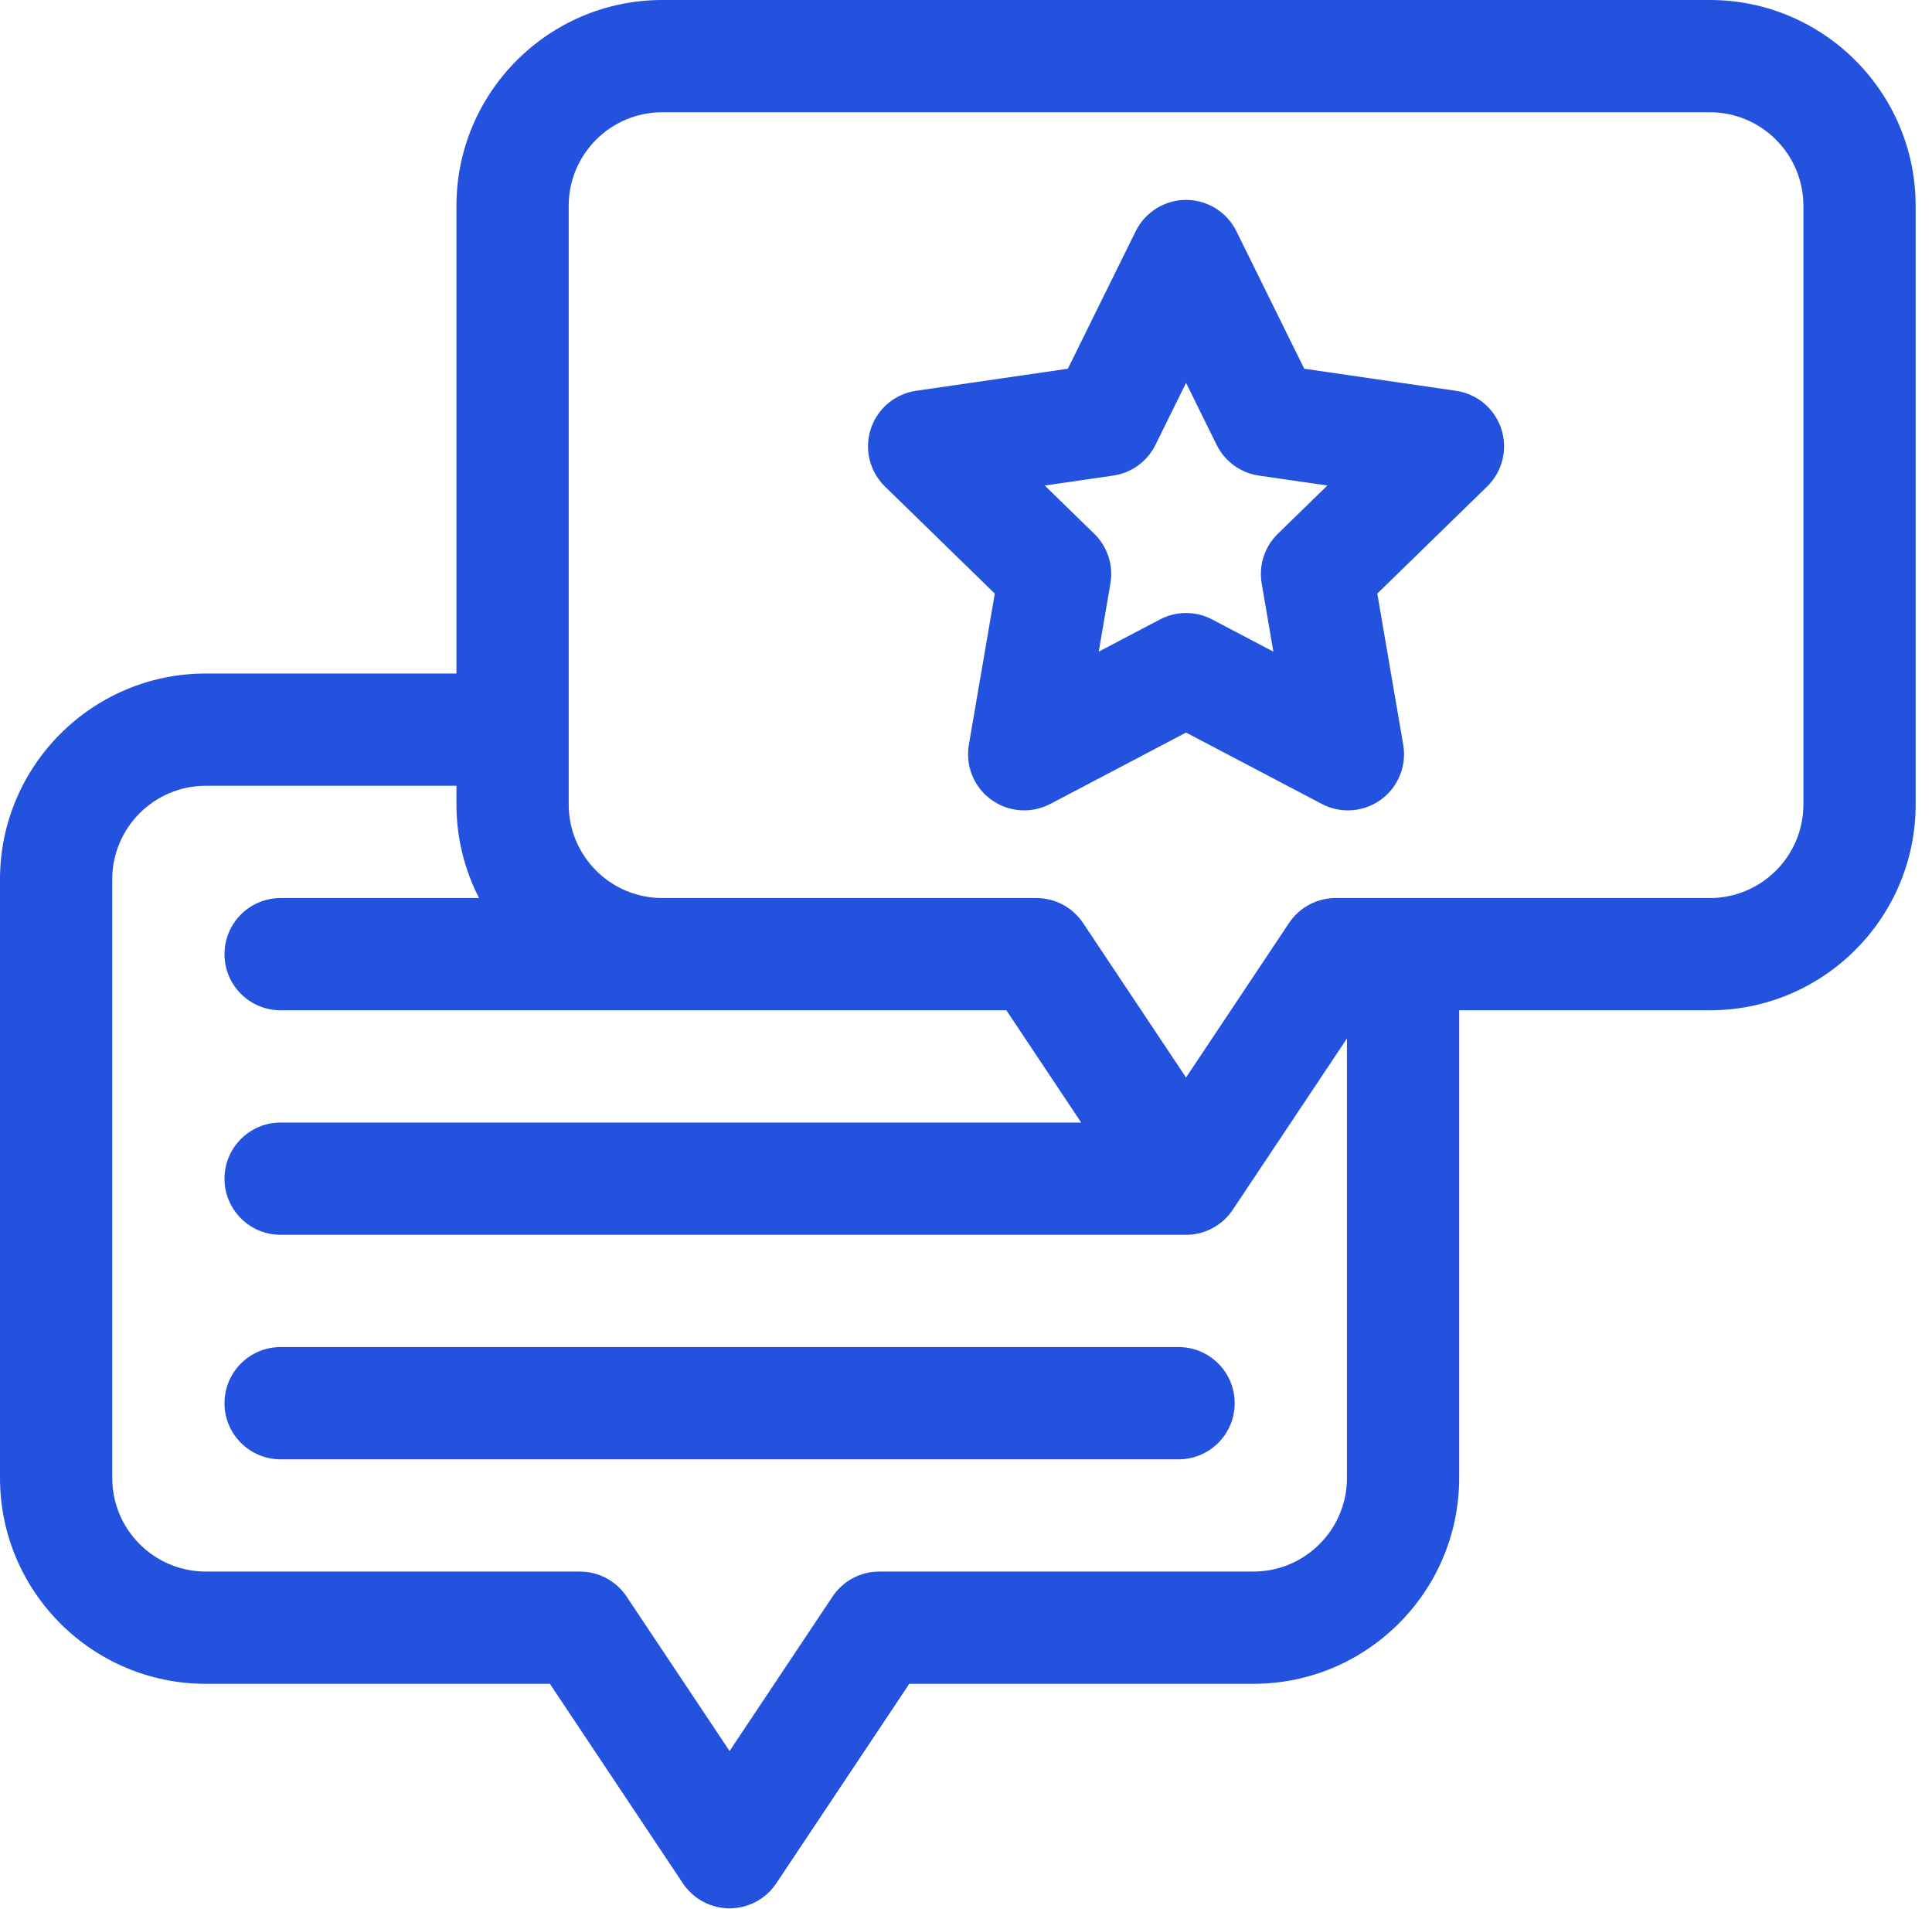
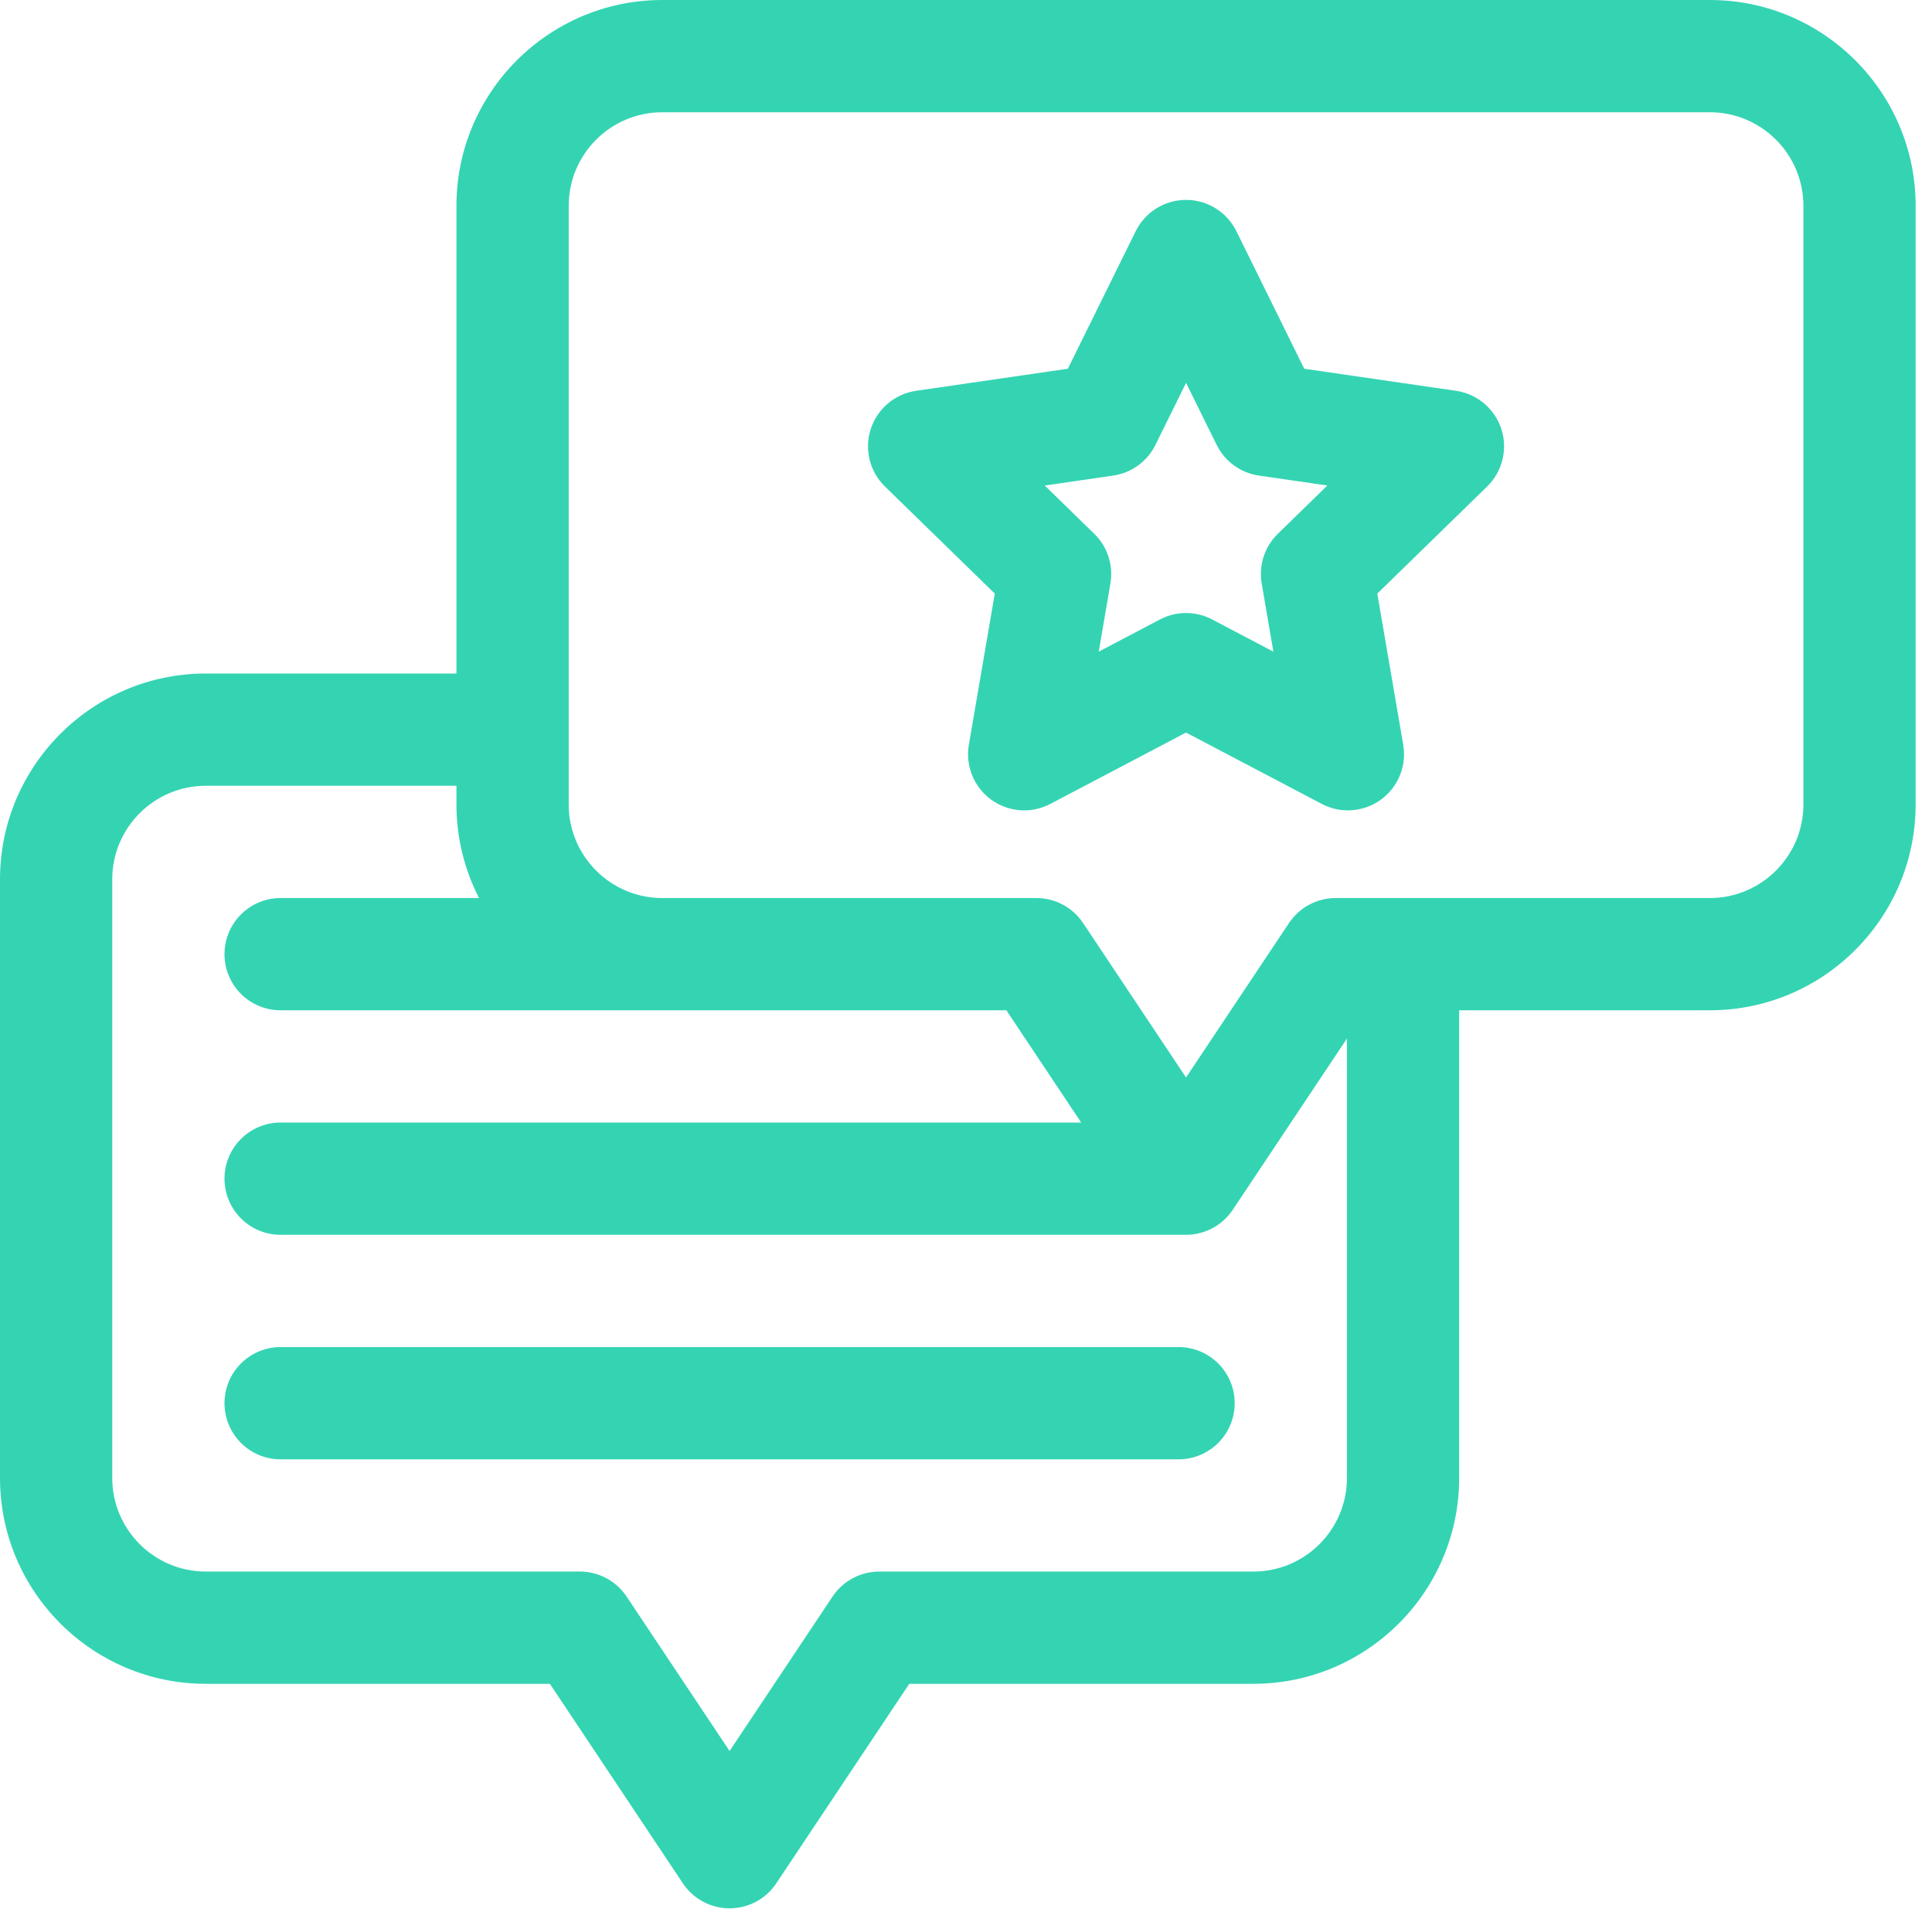
<svg xmlns="http://www.w3.org/2000/svg" width="81" height="80" viewBox="0 0 81 80" fill="none">
-   <path d="M71.686 0H27.765C23.008 0 19.137 3.87 19.137 8.627V28.235H8.627C3.87 28.235 0 32.106 0 36.863V61.961C0 66.718 3.87 70.588 8.627 70.588H23.054L28.63 78.952C29.067 79.607 29.802 80 30.588 80C31.375 80 32.11 79.607 32.546 78.952L38.122 70.588H52.549C57.306 70.588 61.176 66.718 61.176 61.961V42.353H71.686C76.444 42.353 80.314 38.483 80.314 33.725V8.627C80.314 3.87 76.444 0 71.686 0ZM56.471 61.961C56.471 64.123 54.711 65.882 52.549 65.882H36.863C36.076 65.882 35.341 66.276 34.905 66.93L30.588 73.405L26.271 66.93C25.835 66.276 25.1 65.882 24.314 65.882H8.627C6.465 65.882 4.706 64.123 4.706 61.961V36.863C4.706 34.7 6.465 32.941 8.627 32.941H19.137V33.725C19.137 35.137 19.48 36.469 20.084 37.647H11.765C10.465 37.647 9.412 38.701 9.412 40C9.412 41.3 10.465 42.353 11.765 42.353H42.192L45.329 47.059H11.765C10.465 47.059 9.412 48.112 9.412 49.412C9.412 50.711 10.465 51.765 11.765 51.765H49.725C50.512 51.765 51.247 51.371 51.683 50.717L56.471 43.536V61.961ZM75.608 33.725C75.608 35.888 73.849 37.647 71.686 37.647H56C55.213 37.647 54.479 38.04 54.042 38.695L49.725 45.17L45.409 38.695C44.972 38.04 44.238 37.647 43.451 37.647H27.765C25.602 37.647 23.843 35.888 23.843 33.725V8.627C23.843 6.465 25.602 4.706 27.765 4.706H71.686C73.849 4.706 75.608 6.465 75.608 8.627V33.725Z" fill="#2352DE" />
-   <path d="M49.412 56.471H11.765C10.465 56.471 9.412 57.524 9.412 58.824C9.412 60.123 10.465 61.177 11.765 61.177H49.412C50.711 61.177 51.765 60.123 51.765 58.824C51.765 57.524 50.711 56.471 49.412 56.471Z" fill="#2352DE" />
-   <path d="M61.044 16.383L54.681 15.458L51.836 9.692C51.439 8.889 50.621 8.38 49.725 8.38C48.83 8.38 48.012 8.889 47.615 9.692L44.77 15.458L38.407 16.383C37.52 16.511 36.784 17.132 36.507 17.984C36.23 18.836 36.461 19.771 37.103 20.396L41.707 24.884L40.62 31.221C40.469 32.104 40.831 32.996 41.556 33.523C42.281 34.049 43.241 34.119 44.034 33.702L49.725 30.71L55.417 33.702C55.761 33.883 56.137 33.972 56.511 33.972C56.999 33.972 57.485 33.821 57.895 33.523C58.619 32.997 58.982 32.104 58.831 31.222L57.744 24.884L62.348 20.396C62.99 19.771 63.221 18.836 62.944 17.984C62.667 17.132 61.931 16.512 61.044 16.383ZM53.573 22.378C53.019 22.918 52.766 23.697 52.897 24.46L53.387 27.318L50.821 25.969C50.478 25.789 50.102 25.698 49.726 25.698C49.35 25.698 48.974 25.788 48.631 25.969L46.065 27.318L46.555 24.46C46.686 23.697 46.433 22.918 45.878 22.378L43.802 20.354L46.671 19.937C47.438 19.826 48.1 19.345 48.443 18.65L49.726 16.05L51.009 18.65C51.352 19.345 52.014 19.826 52.781 19.937L55.65 20.354L53.573 22.378Z" fill="#2352DE" />
+   <path d="M71.686 0H27.765C23.008 0 19.137 3.87 19.137 8.627V28.235H8.627C3.87 28.235 0 32.106 0 36.863V61.961C0 66.718 3.87 70.588 8.627 70.588H23.054L28.63 78.952C29.067 79.607 29.802 80 30.588 80C31.375 80 32.11 79.607 32.546 78.952L38.122 70.588H52.549C57.306 70.588 61.176 66.718 61.176 61.961V42.353H71.686C76.444 42.353 80.314 38.483 80.314 33.725V8.627C80.314 3.87 76.444 0 71.686 0ZM56.471 61.961C56.471 64.123 54.711 65.882 52.549 65.882H36.863C36.076 65.882 35.341 66.276 34.905 66.93L30.588 73.405L26.271 66.93C25.835 66.276 25.1 65.882 24.314 65.882H8.627C6.465 65.882 4.706 64.123 4.706 61.961V36.863C4.706 34.7 6.465 32.941 8.627 32.941H19.137V33.725C19.137 35.137 19.48 36.469 20.084 37.647H11.765C10.465 37.647 9.412 38.701 9.412 40C9.412 41.3 10.465 42.353 11.765 42.353H42.192L45.329 47.059H11.765C10.465 47.059 9.412 48.112 9.412 49.412C9.412 50.711 10.465 51.765 11.765 51.765H49.725C50.512 51.765 51.247 51.371 51.683 50.717L56.471 43.536V61.961ZM75.608 33.725C75.608 35.888 73.849 37.647 71.686 37.647H56C55.213 37.647 54.479 38.04 54.042 38.695L49.725 45.17L45.409 38.695C44.972 38.04 44.238 37.647 43.451 37.647H27.765C25.602 37.647 23.843 35.888 23.843 33.725V8.627C23.843 6.465 25.602 4.706 27.765 4.706H71.686C73.849 4.706 75.608 6.465 75.608 8.627V33.725Z" fill="#34D4B3" />
+   <path d="M49.412 56.471H11.765C10.465 56.471 9.412 57.524 9.412 58.824C9.412 60.123 10.465 61.177 11.765 61.177H49.412C50.711 61.177 51.765 60.123 51.765 58.824C51.765 57.524 50.711 56.471 49.412 56.471Z" fill="#34D4B3" />
+   <path d="M61.044 16.383L54.681 15.458L51.836 9.692C51.439 8.889 50.621 8.38 49.725 8.38C48.83 8.38 48.012 8.889 47.615 9.692L44.77 15.458L38.407 16.383C37.52 16.511 36.784 17.132 36.507 17.984C36.23 18.836 36.461 19.771 37.103 20.396L41.707 24.884L40.62 31.221C40.469 32.104 40.831 32.996 41.556 33.523C42.281 34.049 43.241 34.119 44.034 33.702L49.725 30.71L55.417 33.702C55.761 33.883 56.137 33.972 56.511 33.972C56.999 33.972 57.485 33.821 57.895 33.523C58.619 32.997 58.982 32.104 58.831 31.222L57.744 24.884L62.348 20.396C62.99 19.771 63.221 18.836 62.944 17.984C62.667 17.132 61.931 16.512 61.044 16.383ZM53.573 22.378C53.019 22.918 52.766 23.697 52.897 24.46L53.387 27.318L50.821 25.969C50.478 25.789 50.102 25.698 49.726 25.698C49.35 25.698 48.974 25.788 48.631 25.969L46.065 27.318L46.555 24.46C46.686 23.697 46.433 22.918 45.878 22.378L43.802 20.354L46.671 19.937C47.438 19.826 48.1 19.345 48.443 18.65L49.726 16.05L51.009 18.65C51.352 19.345 52.014 19.826 52.781 19.937L55.65 20.354L53.573 22.378Z" fill="#34D4B3" />
</svg>
